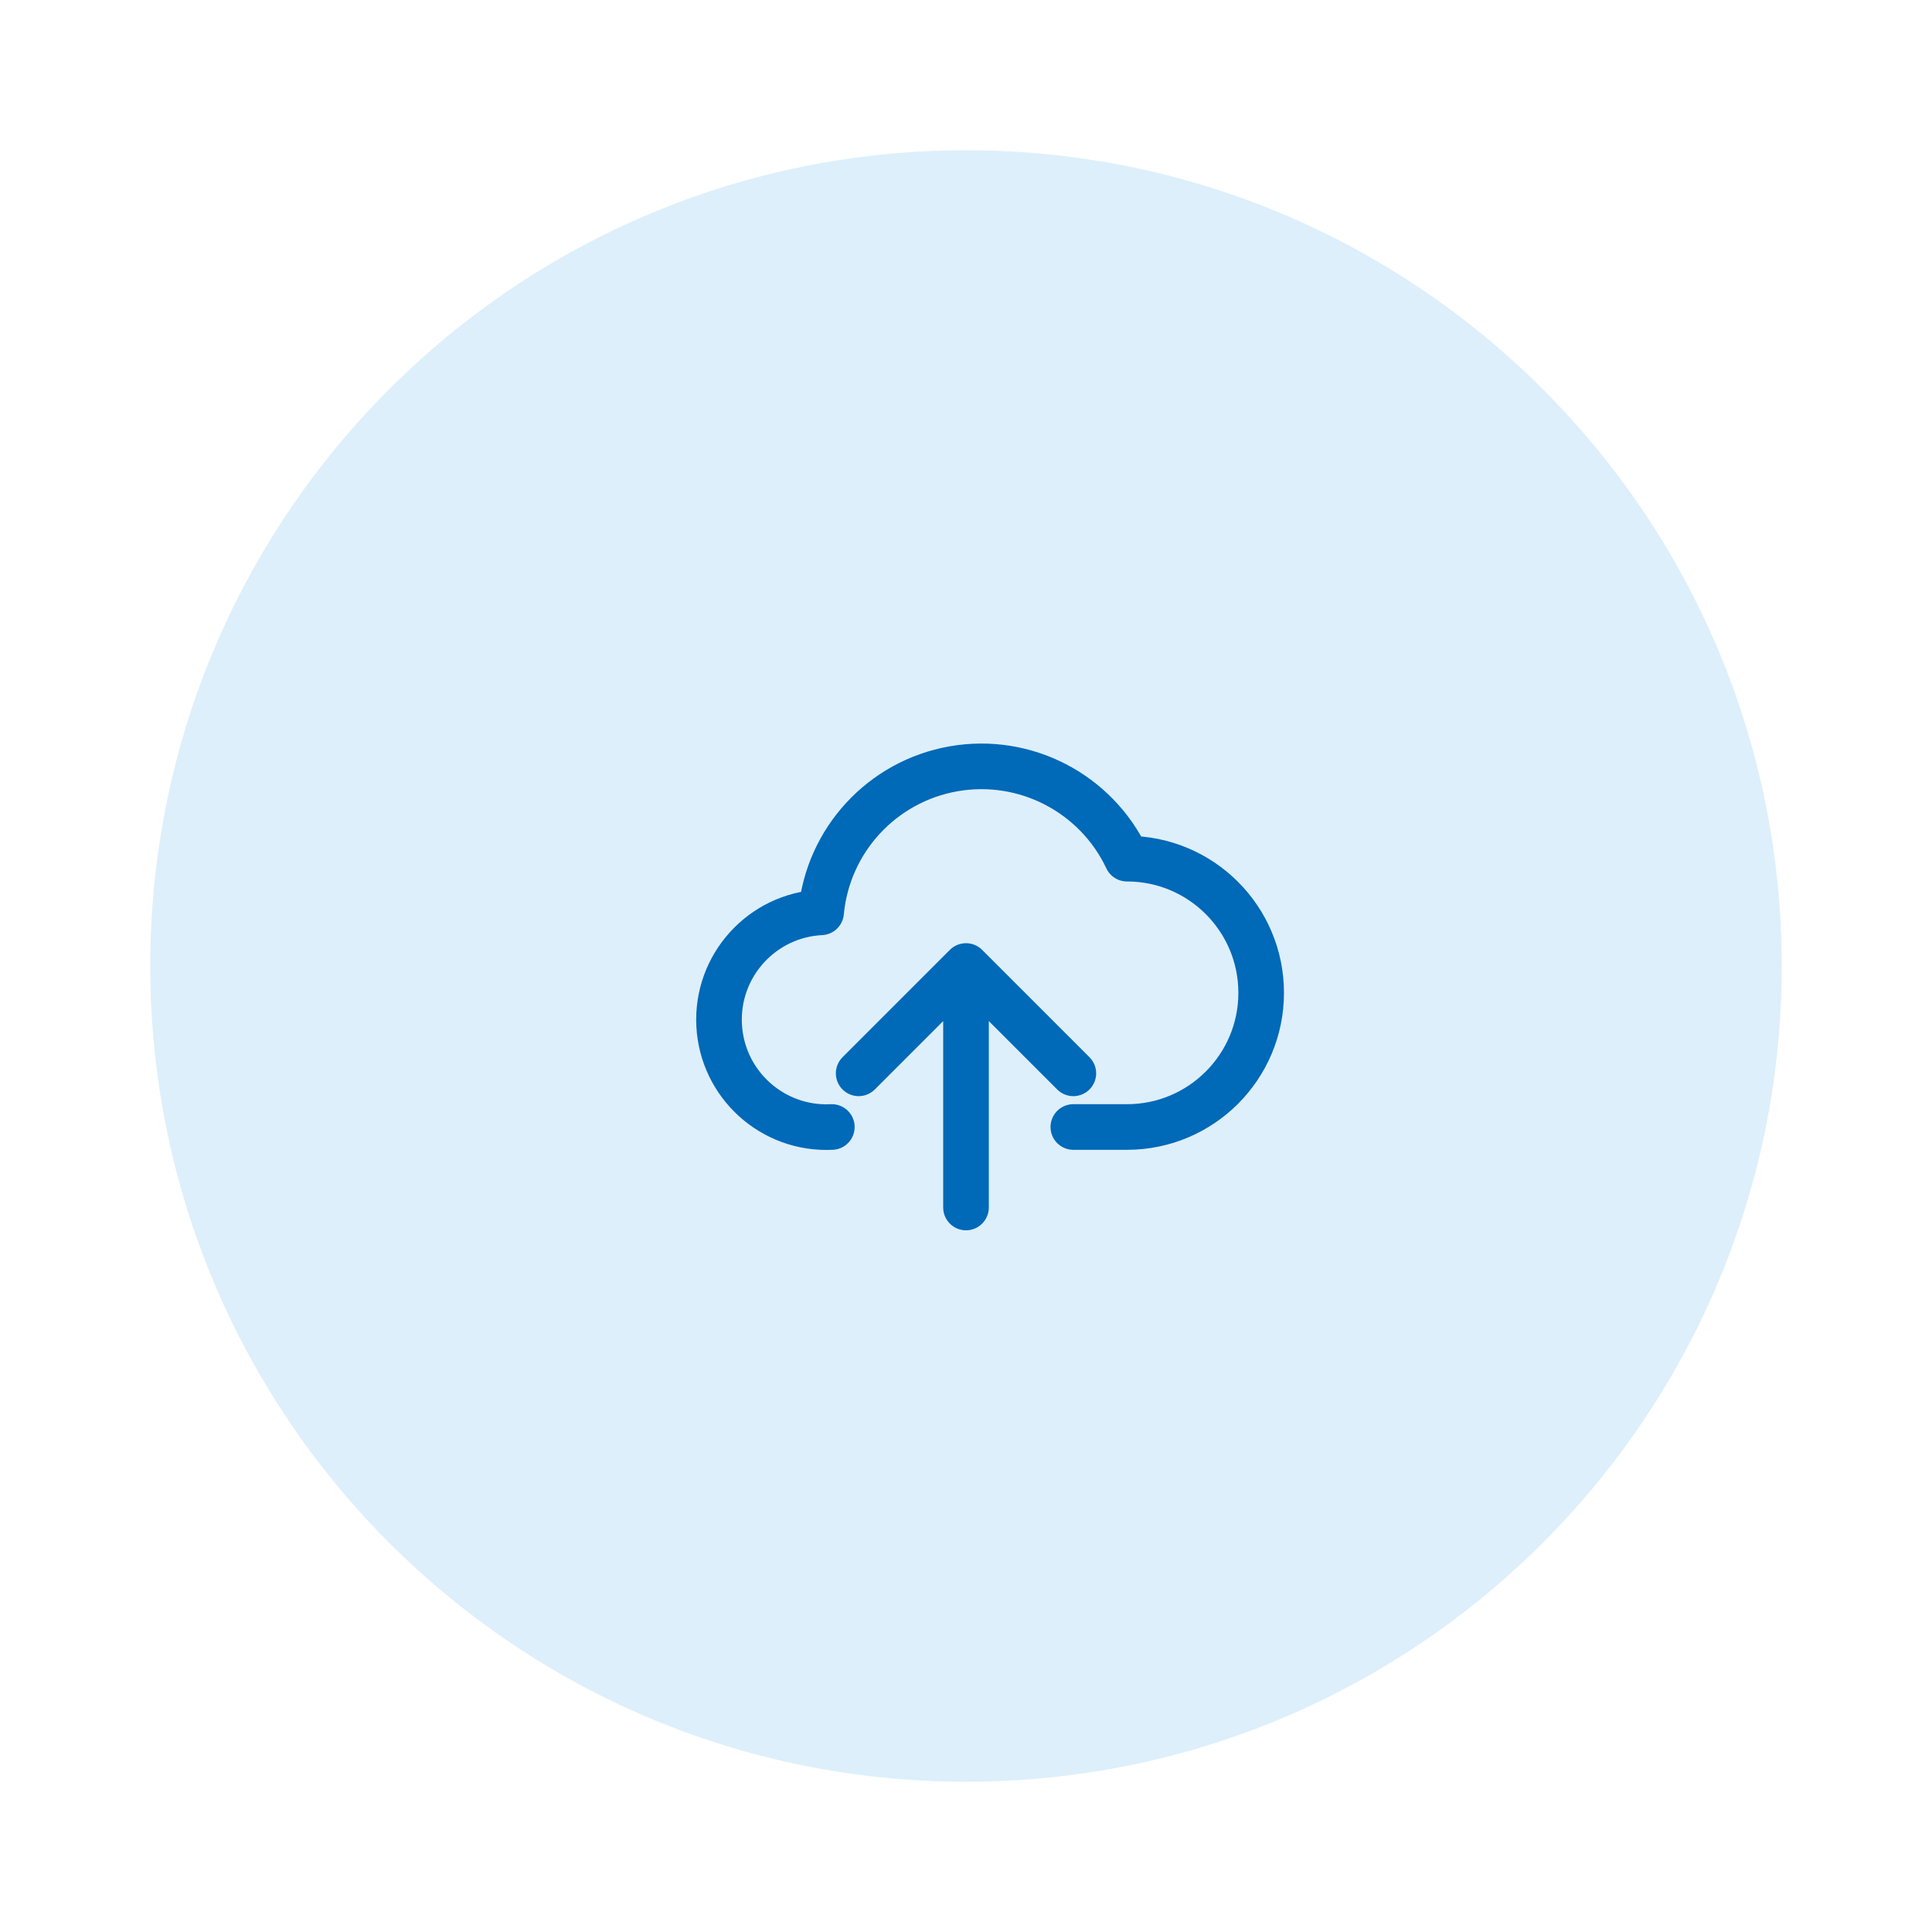
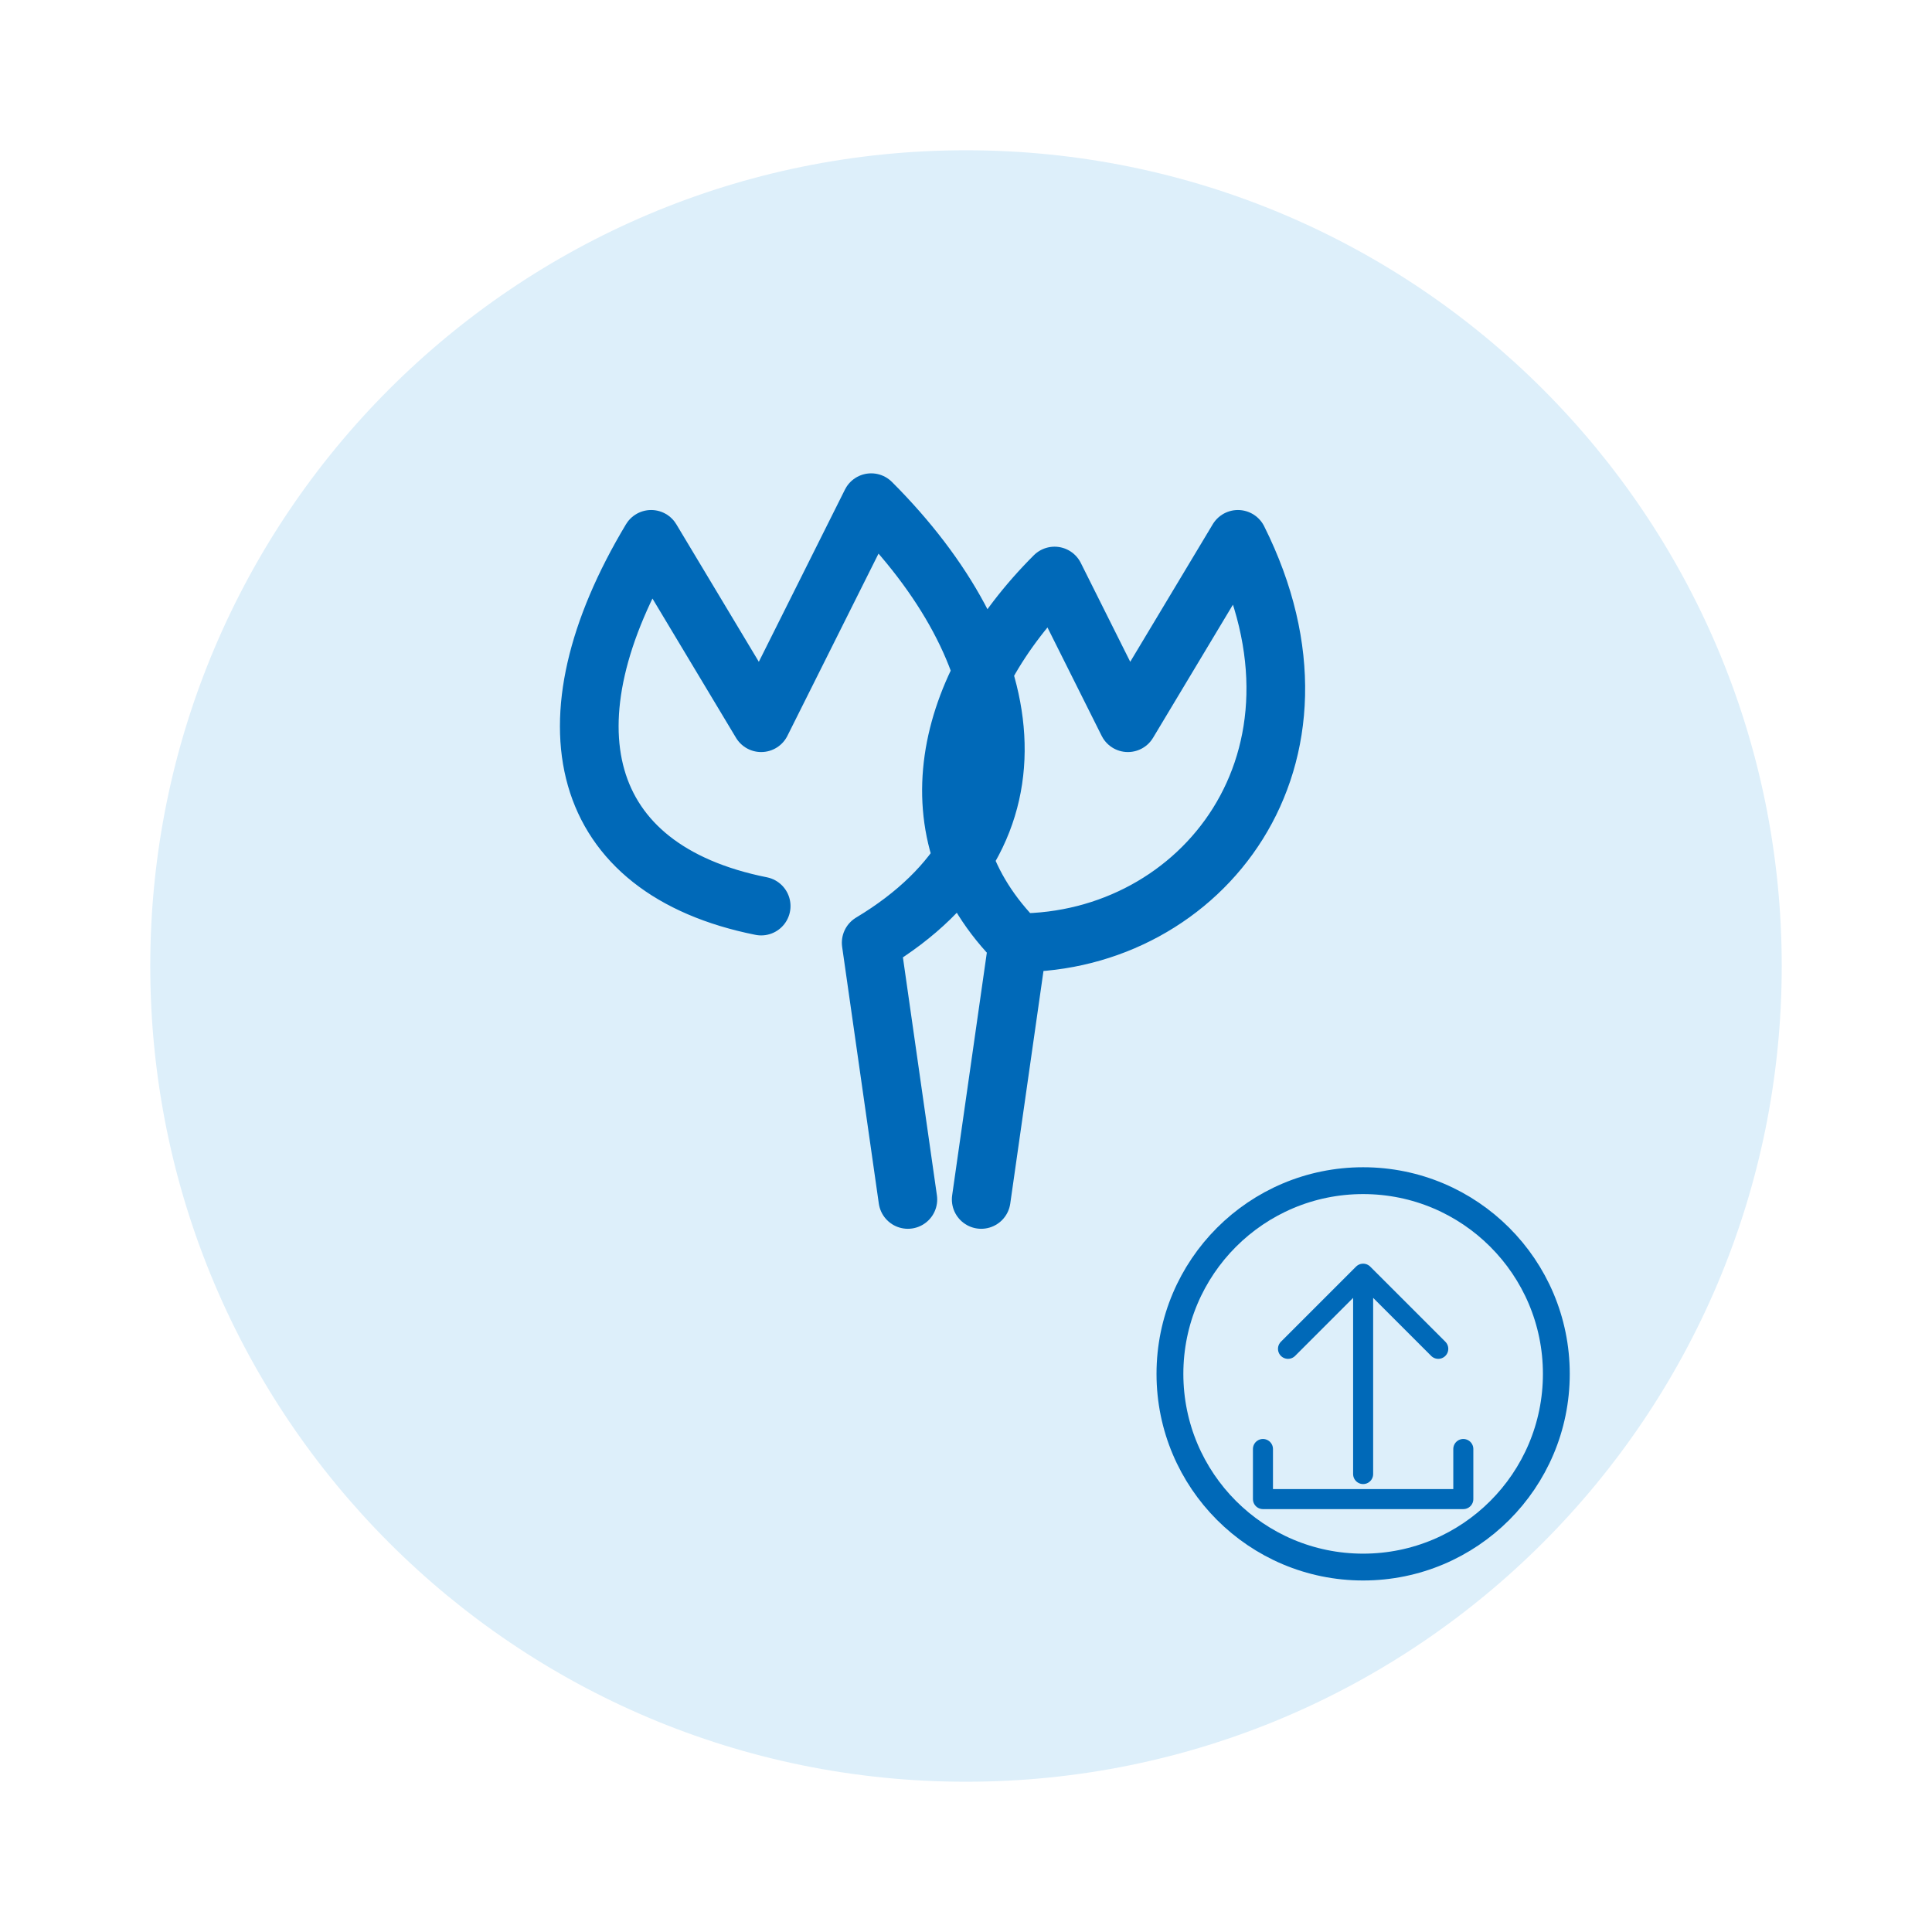
- <svg xmlns="http://www.w3.org/2000/svg" width="180" height="180" viewBox="0 0 180 180" fill="none" role="img" aria-labelledby="title desc">
+ <svg xmlns="http://www.w3.org/2000/svg" width="180" height="180" viewBox="0 0 180 180" fill="none" color="#0069b8" role="img" aria-labelledby="title desc">
  <circle cx="90" cy="90" r="76" fill="#ddeffa" />
-   <g transform="translate(60 60) scale(2.5)" stroke="#0069b8" stroke-width="1.7" stroke-linecap="round" stroke-linejoin="round">
-     <path d="M7 18a4 4 0 0 1-.4-8A6 6 0 0 1 18 8a5 5 0 0 1 0 10h-2 M12 21v-9 M8 16l4-4 4 4" />
+   <g transform="translate(47 40) scale(3.416667)">
+     <path d="M7 13C2 12 1 8 4 3l3 5 3-6c4 4 5 9 0 12l1 7 M14 14c5 0 9-5 6-11l-3 5-2-4c-3 3-4 7-1 10l-1 7" fill="none" stroke="currentColor" stroke-width="1.6" stroke-linecap="round" stroke-linejoin="round" />
+   </g>
+   <circle cx="127" cy="128" r="18" fill="#ddeffa" stroke="currentColor" stroke-width="2.5" />
+   <g transform="translate(113 114) scale(1.166667)">
+     <path d="M12 20V4m-6 6 6-6 6 6 M4 18v4h16v-4" fill="none" stroke="currentColor" stroke-width="1.6" stroke-linecap="round" stroke-linejoin="round" />
  </g>
</svg>
